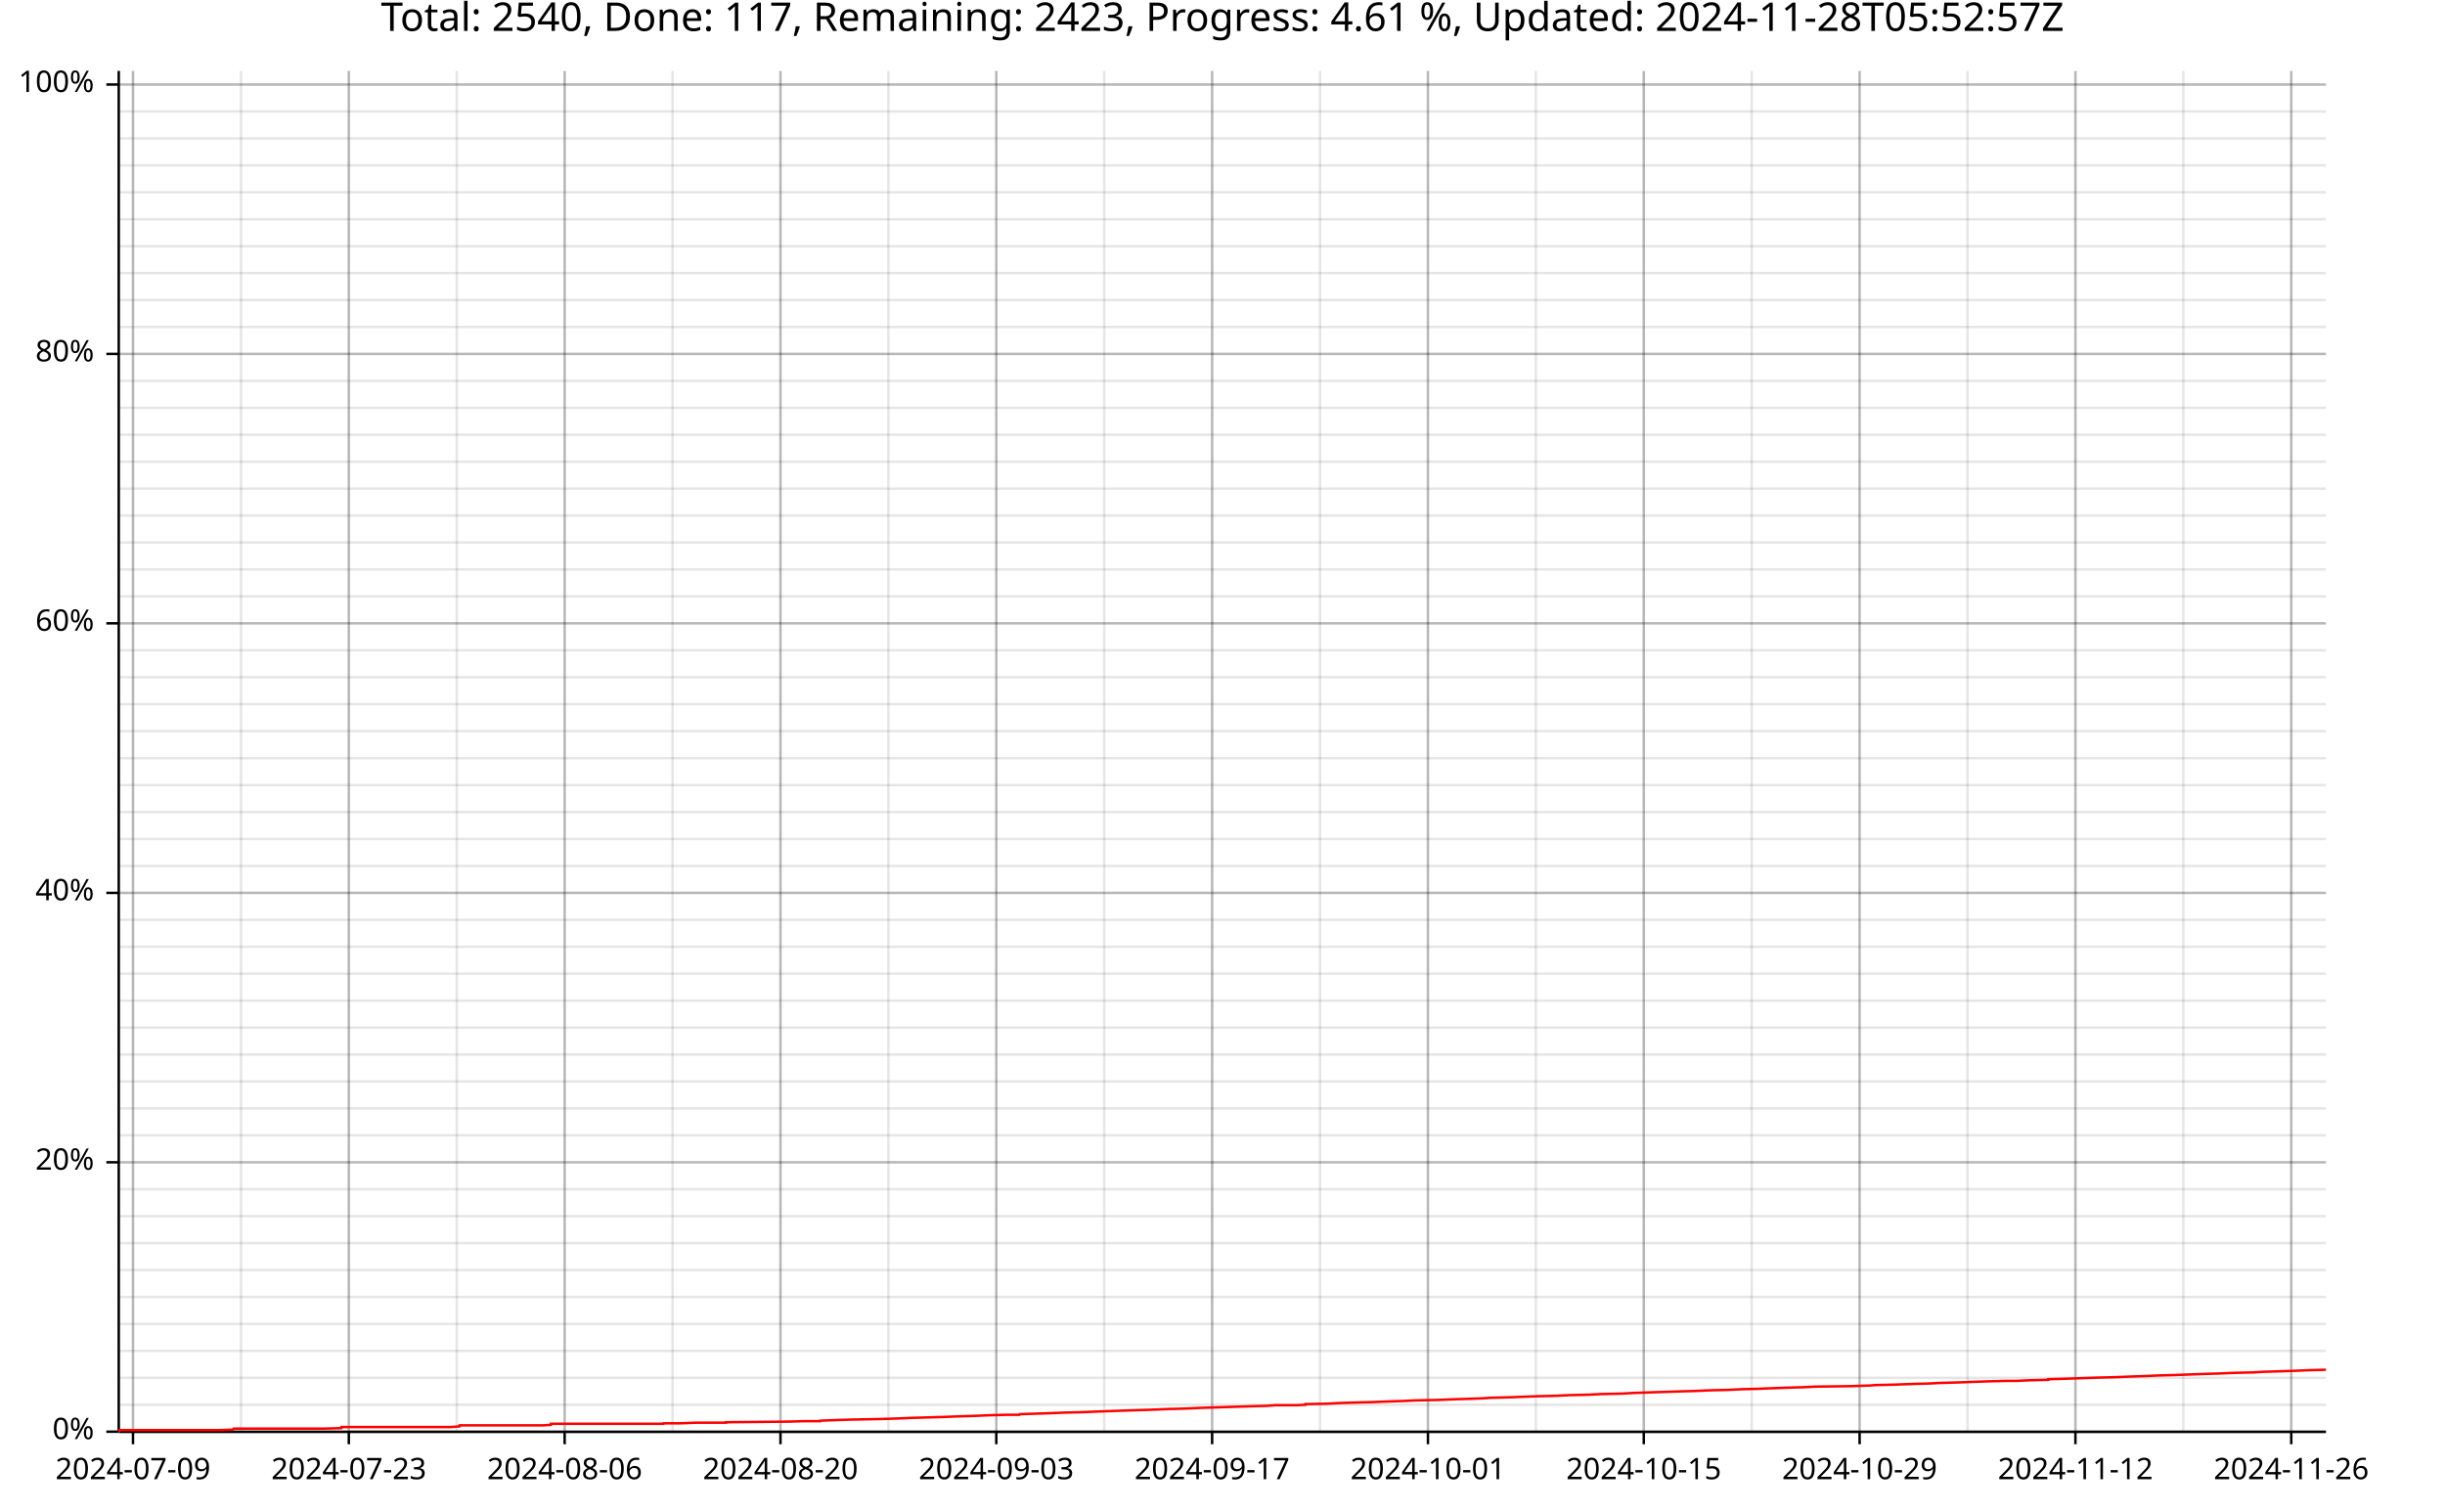
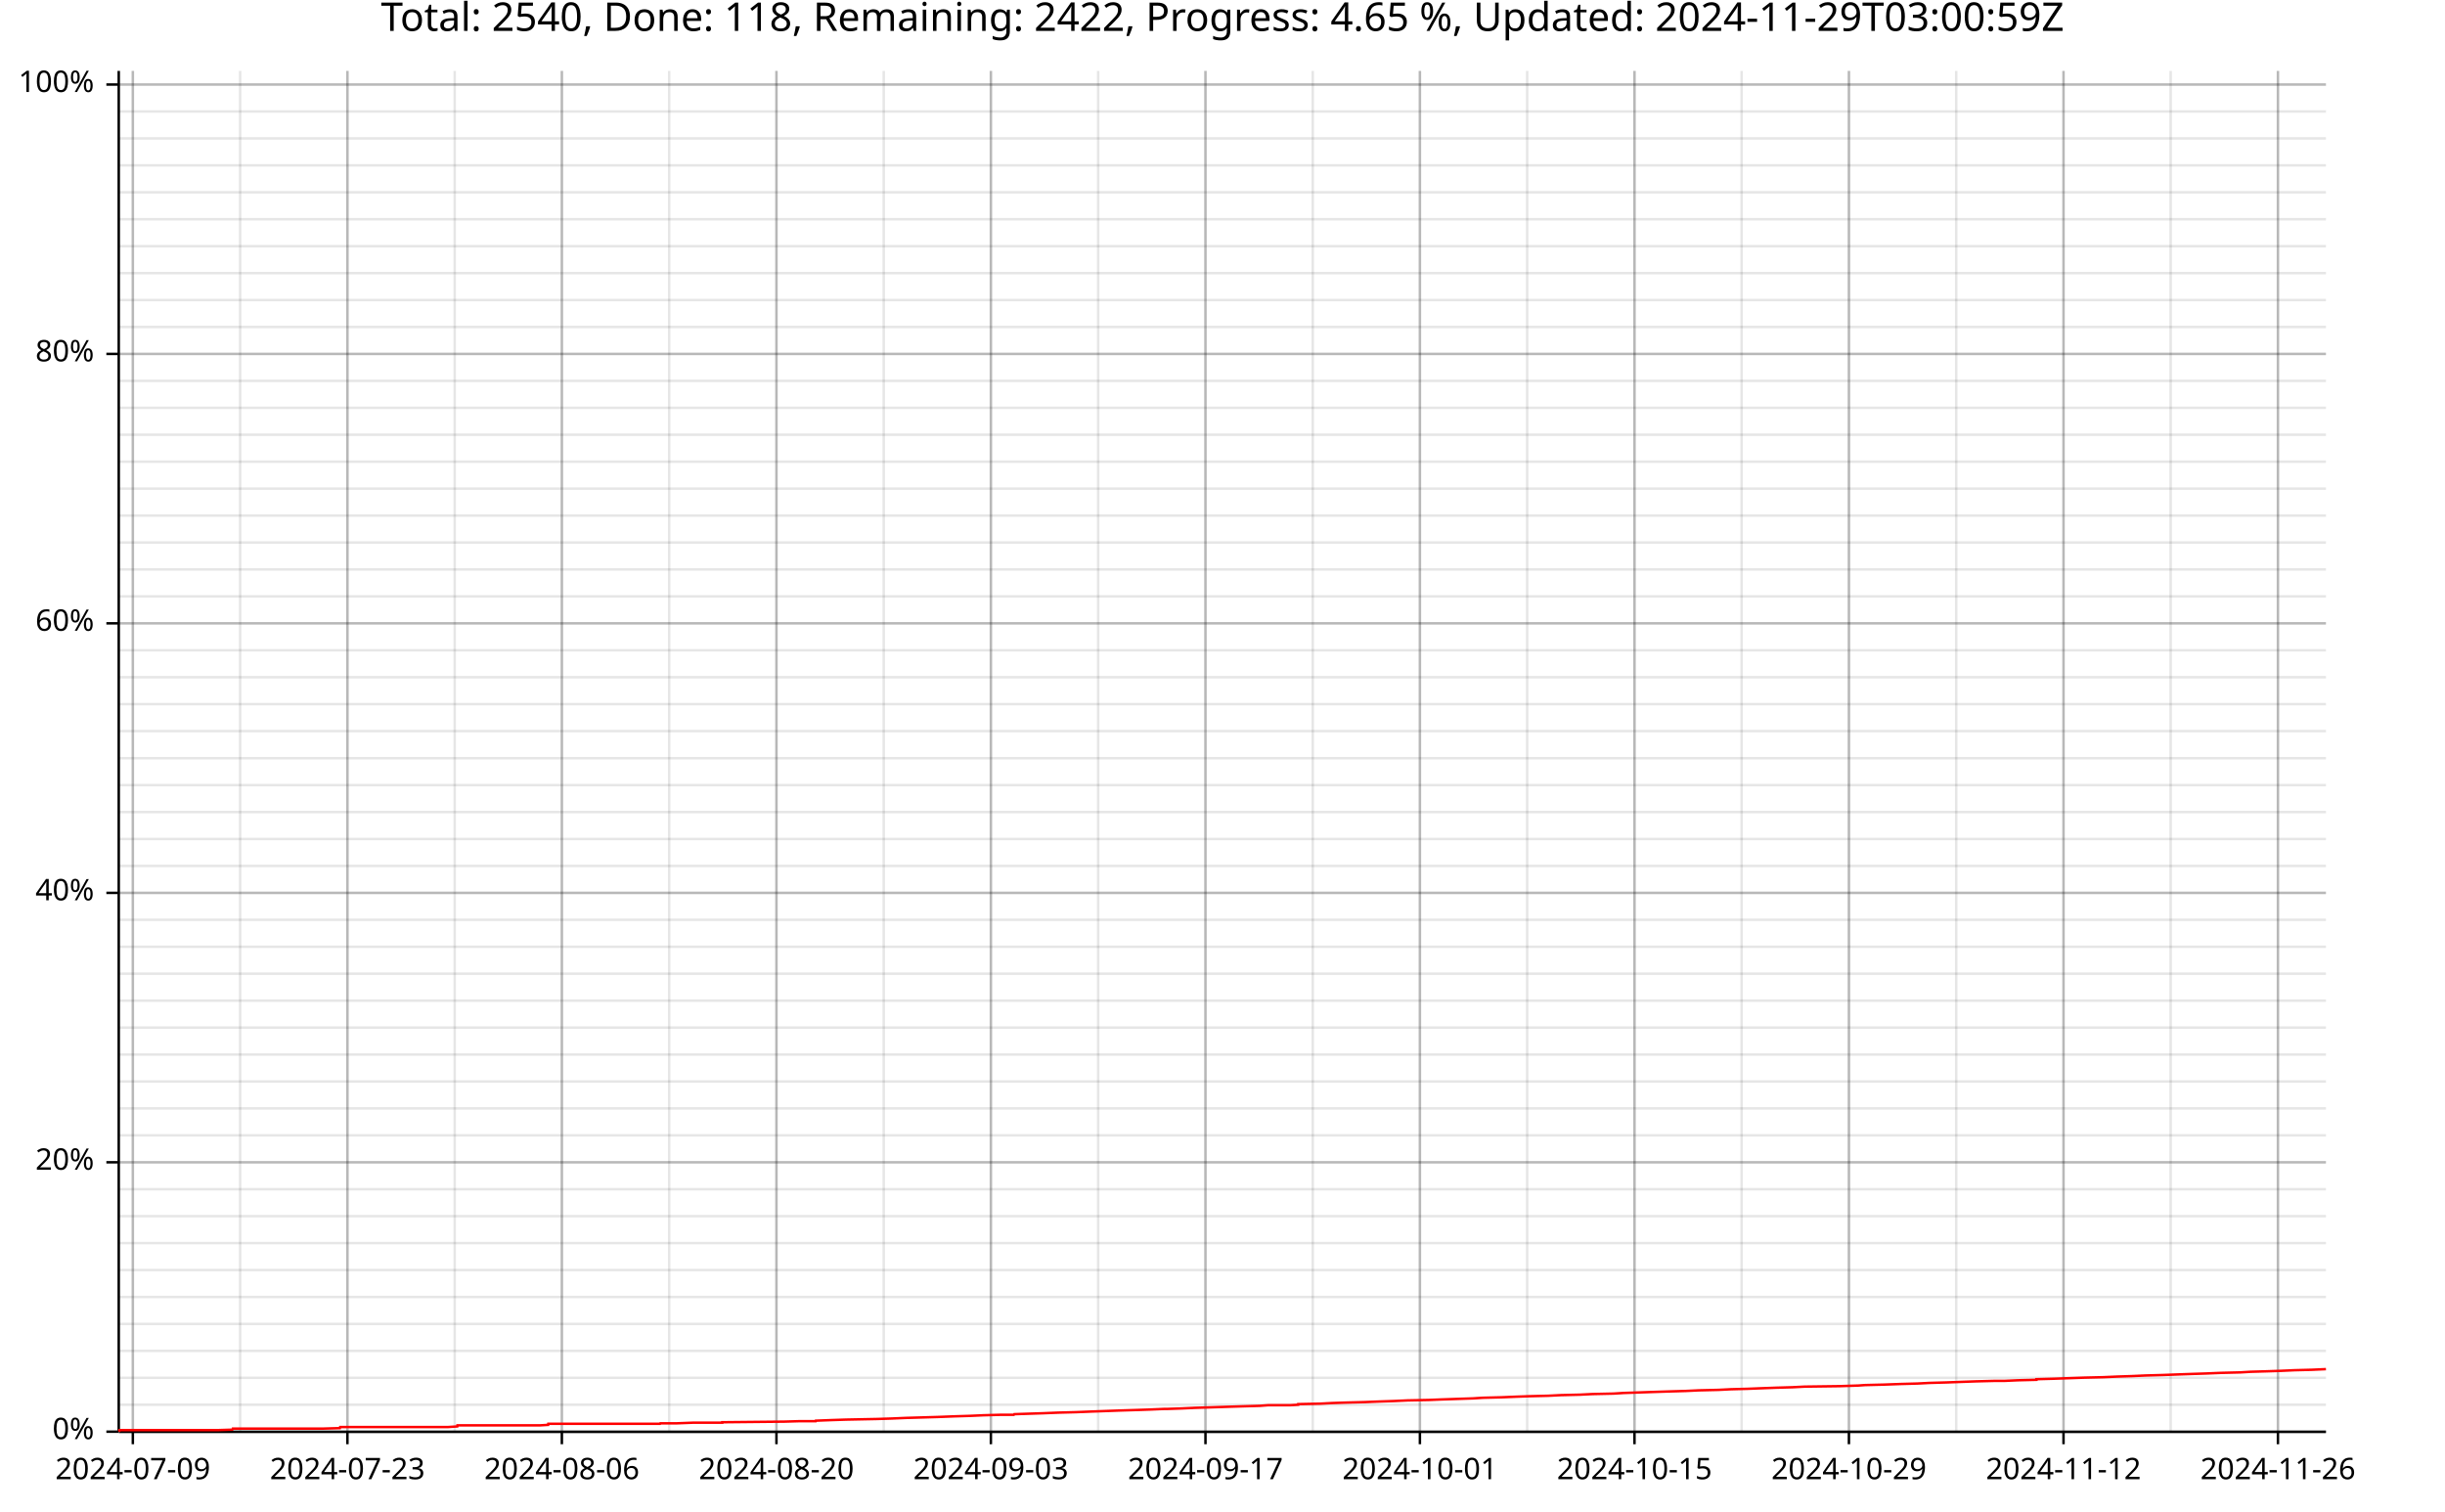
<svg xmlns="http://www.w3.org/2000/svg" width="987" height="610" viewBox="0 0 15792 9760">
  <text x="7896" y="5" dy="0.76em" text-anchor="middle" font-family="sans-serif" font-size="256" opacity="1" fill="#000000">
- Total: 2540, Done: 117, Remaining: 2423, Progress: 4.61 %, Updated: 2024-11-28T05:52:57Z
+ Total: 2540, Done: 118, Remaining: 2422, Progress: 4.65 %, Updated: 2024-11-29T03:00:59Z
</text>
-   <line opacity="0.1" stroke="#000000" stroke-width="16" x1="859" y1="9247" x2="859" y2="458" />
-   <line opacity="0.1" stroke="#000000" stroke-width="16" x1="1556" y1="9247" x2="1556" y2="458" />
-   <line opacity="0.1" stroke="#000000" stroke-width="16" x1="2253" y1="9247" x2="2253" y2="458" />
-   <line opacity="0.1" stroke="#000000" stroke-width="16" x1="2950" y1="9247" x2="2950" y2="458" />
-   <line opacity="0.1" stroke="#000000" stroke-width="16" x1="3647" y1="9247" x2="3647" y2="458" />
-   <line opacity="0.1" stroke="#000000" stroke-width="16" x1="4344" y1="9247" x2="4344" y2="458" />
-   <line opacity="0.1" stroke="#000000" stroke-width="16" x1="5041" y1="9247" x2="5041" y2="458" />
-   <line opacity="0.1" stroke="#000000" stroke-width="16" x1="5738" y1="9247" x2="5738" y2="458" />
-   <line opacity="0.1" stroke="#000000" stroke-width="16" x1="6435" y1="9247" x2="6435" y2="458" />
-   <line opacity="0.1" stroke="#000000" stroke-width="16" x1="7132" y1="9247" x2="7132" y2="458" />
-   <line opacity="0.1" stroke="#000000" stroke-width="16" x1="7829" y1="9247" x2="7829" y2="458" />
-   <line opacity="0.1" stroke="#000000" stroke-width="16" x1="8526" y1="9247" x2="8526" y2="458" />
-   <line opacity="0.1" stroke="#000000" stroke-width="16" x1="9223" y1="9247" x2="9223" y2="458" />
-   <line opacity="0.1" stroke="#000000" stroke-width="16" x1="9920" y1="9247" x2="9920" y2="458" />
-   <line opacity="0.1" stroke="#000000" stroke-width="16" x1="10617" y1="9247" x2="10617" y2="458" />
-   <line opacity="0.1" stroke="#000000" stroke-width="16" x1="11314" y1="9247" x2="11314" y2="458" />
-   <line opacity="0.1" stroke="#000000" stroke-width="16" x1="12011" y1="9247" x2="12011" y2="458" />
-   <line opacity="0.1" stroke="#000000" stroke-width="16" x1="12708" y1="9247" x2="12708" y2="458" />
-   <line opacity="0.1" stroke="#000000" stroke-width="16" x1="13405" y1="9247" x2="13405" y2="458" />
-   <line opacity="0.1" stroke="#000000" stroke-width="16" x1="14102" y1="9247" x2="14102" y2="458" />
-   <line opacity="0.1" stroke="#000000" stroke-width="16" x1="14799" y1="9247" x2="14799" y2="458" />
+   <line opacity="0.1" stroke="#000000" stroke-width="16" x1="858" y1="9247" x2="858" y2="458" />
+   <line opacity="0.1" stroke="#000000" stroke-width="16" x1="1551" y1="9247" x2="1551" y2="458" />
+   <line opacity="0.1" stroke="#000000" stroke-width="16" x1="2244" y1="9247" x2="2244" y2="458" />
+   <line opacity="0.1" stroke="#000000" stroke-width="16" x1="2937" y1="9247" x2="2937" y2="458" />
+   <line opacity="0.1" stroke="#000000" stroke-width="16" x1="3629" y1="9247" x2="3629" y2="458" />
+   <line opacity="0.1" stroke="#000000" stroke-width="16" x1="4322" y1="9247" x2="4322" y2="458" />
+   <line opacity="0.1" stroke="#000000" stroke-width="16" x1="5015" y1="9247" x2="5015" y2="458" />
+   <line opacity="0.1" stroke="#000000" stroke-width="16" x1="5708" y1="9247" x2="5708" y2="458" />
+   <line opacity="0.1" stroke="#000000" stroke-width="16" x1="6400" y1="9247" x2="6400" y2="458" />
+   <line opacity="0.1" stroke="#000000" stroke-width="16" x1="7093" y1="9247" x2="7093" y2="458" />
+   <line opacity="0.1" stroke="#000000" stroke-width="16" x1="7786" y1="9247" x2="7786" y2="458" />
+   <line opacity="0.1" stroke="#000000" stroke-width="16" x1="8479" y1="9247" x2="8479" y2="458" />
+   <line opacity="0.1" stroke="#000000" stroke-width="16" x1="9171" y1="9247" x2="9171" y2="458" />
+   <line opacity="0.1" stroke="#000000" stroke-width="16" x1="9864" y1="9247" x2="9864" y2="458" />
+   <line opacity="0.1" stroke="#000000" stroke-width="16" x1="10557" y1="9247" x2="10557" y2="458" />
+   <line opacity="0.1" stroke="#000000" stroke-width="16" x1="11249" y1="9247" x2="11249" y2="458" />
+   <line opacity="0.1" stroke="#000000" stroke-width="16" x1="11942" y1="9247" x2="11942" y2="458" />
+   <line opacity="0.1" stroke="#000000" stroke-width="16" x1="12635" y1="9247" x2="12635" y2="458" />
+   <line opacity="0.1" stroke="#000000" stroke-width="16" x1="13328" y1="9247" x2="13328" y2="458" />
+   <line opacity="0.1" stroke="#000000" stroke-width="16" x1="14020" y1="9247" x2="14020" y2="458" />
+   <line opacity="0.1" stroke="#000000" stroke-width="16" x1="14713" y1="9247" x2="14713" y2="458" />
  <line opacity="0.1" stroke="#000000" stroke-width="16" x1="768" y1="9247" x2="15023" y2="9247" />
  <line opacity="0.1" stroke="#000000" stroke-width="16" x1="768" y1="9073" x2="15023" y2="9073" />
  <line opacity="0.1" stroke="#000000" stroke-width="16" x1="768" y1="8899" x2="15023" y2="8899" />
  <line opacity="0.1" stroke="#000000" stroke-width="16" x1="768" y1="8725" x2="15023" y2="8725" />
  <line opacity="0.1" stroke="#000000" stroke-width="16" x1="768" y1="8551" x2="15023" y2="8551" />
  <line opacity="0.1" stroke="#000000" stroke-width="16" x1="768" y1="8377" x2="15023" y2="8377" />
  <line opacity="0.1" stroke="#000000" stroke-width="16" x1="768" y1="8203" x2="15023" y2="8203" />
  <line opacity="0.1" stroke="#000000" stroke-width="16" x1="768" y1="8029" x2="15023" y2="8029" />
  <line opacity="0.1" stroke="#000000" stroke-width="16" x1="768" y1="7855" x2="15023" y2="7855" />
  <line opacity="0.1" stroke="#000000" stroke-width="16" x1="768" y1="7681" x2="15023" y2="7681" />
  <line opacity="0.1" stroke="#000000" stroke-width="16" x1="768" y1="7507" x2="15023" y2="7507" />
  <line opacity="0.1" stroke="#000000" stroke-width="16" x1="768" y1="7333" x2="15023" y2="7333" />
  <line opacity="0.1" stroke="#000000" stroke-width="16" x1="768" y1="7159" x2="15023" y2="7159" />
  <line opacity="0.1" stroke="#000000" stroke-width="16" x1="768" y1="6985" x2="15023" y2="6985" />
  <line opacity="0.1" stroke="#000000" stroke-width="16" x1="768" y1="6811" x2="15023" y2="6811" />
  <line opacity="0.1" stroke="#000000" stroke-width="16" x1="768" y1="6637" x2="15023" y2="6637" />
  <line opacity="0.1" stroke="#000000" stroke-width="16" x1="768" y1="6463" x2="15023" y2="6463" />
  <line opacity="0.1" stroke="#000000" stroke-width="16" x1="768" y1="6289" x2="15023" y2="6289" />
  <line opacity="0.1" stroke="#000000" stroke-width="16" x1="768" y1="6115" x2="15023" y2="6115" />
  <line opacity="0.1" stroke="#000000" stroke-width="16" x1="768" y1="5941" x2="15023" y2="5941" />
  <line opacity="0.1" stroke="#000000" stroke-width="16" x1="768" y1="5767" x2="15023" y2="5767" />
  <line opacity="0.1" stroke="#000000" stroke-width="16" x1="768" y1="5593" x2="15023" y2="5593" />
  <line opacity="0.1" stroke="#000000" stroke-width="16" x1="768" y1="5419" x2="15023" y2="5419" />
  <line opacity="0.1" stroke="#000000" stroke-width="16" x1="768" y1="5245" x2="15023" y2="5245" />
  <line opacity="0.1" stroke="#000000" stroke-width="16" x1="768" y1="5071" x2="15023" y2="5071" />
  <line opacity="0.1" stroke="#000000" stroke-width="16" x1="768" y1="4897" x2="15023" y2="4897" />
  <line opacity="0.1" stroke="#000000" stroke-width="16" x1="768" y1="4722" x2="15023" y2="4722" />
  <line opacity="0.1" stroke="#000000" stroke-width="16" x1="768" y1="4548" x2="15023" y2="4548" />
  <line opacity="0.1" stroke="#000000" stroke-width="16" x1="768" y1="4374" x2="15023" y2="4374" />
  <line opacity="0.1" stroke="#000000" stroke-width="16" x1="768" y1="4200" x2="15023" y2="4200" />
  <line opacity="0.1" stroke="#000000" stroke-width="16" x1="768" y1="4026" x2="15023" y2="4026" />
  <line opacity="0.1" stroke="#000000" stroke-width="16" x1="768" y1="3852" x2="15023" y2="3852" />
  <line opacity="0.1" stroke="#000000" stroke-width="16" x1="768" y1="3678" x2="15023" y2="3678" />
  <line opacity="0.1" stroke="#000000" stroke-width="16" x1="768" y1="3504" x2="15023" y2="3504" />
  <line opacity="0.1" stroke="#000000" stroke-width="16" x1="768" y1="3330" x2="15023" y2="3330" />
  <line opacity="0.1" stroke="#000000" stroke-width="16" x1="768" y1="3156" x2="15023" y2="3156" />
  <line opacity="0.1" stroke="#000000" stroke-width="16" x1="768" y1="2982" x2="15023" y2="2982" />
  <line opacity="0.1" stroke="#000000" stroke-width="16" x1="768" y1="2808" x2="15023" y2="2808" />
  <line opacity="0.1" stroke="#000000" stroke-width="16" x1="768" y1="2634" x2="15023" y2="2634" />
  <line opacity="0.1" stroke="#000000" stroke-width="16" x1="768" y1="2460" x2="15023" y2="2460" />
  <line opacity="0.1" stroke="#000000" stroke-width="16" x1="768" y1="2286" x2="15023" y2="2286" />
  <line opacity="0.1" stroke="#000000" stroke-width="16" x1="768" y1="2112" x2="15023" y2="2112" />
  <line opacity="0.1" stroke="#000000" stroke-width="16" x1="768" y1="1938" x2="15023" y2="1938" />
  <line opacity="0.1" stroke="#000000" stroke-width="16" x1="768" y1="1764" x2="15023" y2="1764" />
  <line opacity="0.1" stroke="#000000" stroke-width="16" x1="768" y1="1590" x2="15023" y2="1590" />
  <line opacity="0.1" stroke="#000000" stroke-width="16" x1="768" y1="1416" x2="15023" y2="1416" />
  <line opacity="0.1" stroke="#000000" stroke-width="16" x1="768" y1="1242" x2="15023" y2="1242" />
  <line opacity="0.1" stroke="#000000" stroke-width="16" x1="768" y1="1068" x2="15023" y2="1068" />
  <line opacity="0.1" stroke="#000000" stroke-width="16" x1="768" y1="894" x2="15023" y2="894" />
  <line opacity="0.1" stroke="#000000" stroke-width="16" x1="768" y1="720" x2="15023" y2="720" />
  <line opacity="0.1" stroke="#000000" stroke-width="16" x1="768" y1="546" x2="15023" y2="546" />
-   <line opacity="0.2" stroke="#000000" stroke-width="16" x1="859" y1="9247" x2="859" y2="458" />
-   <line opacity="0.2" stroke="#000000" stroke-width="16" x1="2253" y1="9247" x2="2253" y2="458" />
-   <line opacity="0.2" stroke="#000000" stroke-width="16" x1="3647" y1="9247" x2="3647" y2="458" />
-   <line opacity="0.2" stroke="#000000" stroke-width="16" x1="5041" y1="9247" x2="5041" y2="458" />
-   <line opacity="0.2" stroke="#000000" stroke-width="16" x1="6435" y1="9247" x2="6435" y2="458" />
-   <line opacity="0.2" stroke="#000000" stroke-width="16" x1="7829" y1="9247" x2="7829" y2="458" />
-   <line opacity="0.2" stroke="#000000" stroke-width="16" x1="9223" y1="9247" x2="9223" y2="458" />
-   <line opacity="0.2" stroke="#000000" stroke-width="16" x1="10617" y1="9247" x2="10617" y2="458" />
-   <line opacity="0.2" stroke="#000000" stroke-width="16" x1="12011" y1="9247" x2="12011" y2="458" />
-   <line opacity="0.2" stroke="#000000" stroke-width="16" x1="13405" y1="9247" x2="13405" y2="458" />
-   <line opacity="0.2" stroke="#000000" stroke-width="16" x1="14799" y1="9247" x2="14799" y2="458" />
+   <line opacity="0.2" stroke="#000000" stroke-width="16" x1="858" y1="9247" x2="858" y2="458" />
+   <line opacity="0.2" stroke="#000000" stroke-width="16" x1="2244" y1="9247" x2="2244" y2="458" />
+   <line opacity="0.2" stroke="#000000" stroke-width="16" x1="3629" y1="9247" x2="3629" y2="458" />
+   <line opacity="0.2" stroke="#000000" stroke-width="16" x1="5015" y1="9247" x2="5015" y2="458" />
+   <line opacity="0.2" stroke="#000000" stroke-width="16" x1="6400" y1="9247" x2="6400" y2="458" />
+   <line opacity="0.2" stroke="#000000" stroke-width="16" x1="7786" y1="9247" x2="7786" y2="458" />
+   <line opacity="0.2" stroke="#000000" stroke-width="16" x1="9171" y1="9247" x2="9171" y2="458" />
+   <line opacity="0.2" stroke="#000000" stroke-width="16" x1="10557" y1="9247" x2="10557" y2="458" />
+   <line opacity="0.2" stroke="#000000" stroke-width="16" x1="11942" y1="9247" x2="11942" y2="458" />
+   <line opacity="0.2" stroke="#000000" stroke-width="16" x1="13328" y1="9247" x2="13328" y2="458" />
+   <line opacity="0.2" stroke="#000000" stroke-width="16" x1="14713" y1="9247" x2="14713" y2="458" />
  <line opacity="0.2" stroke="#000000" stroke-width="16" x1="768" y1="9247" x2="15023" y2="9247" />
  <line opacity="0.2" stroke="#000000" stroke-width="16" x1="768" y1="7507" x2="15023" y2="7507" />
  <line opacity="0.2" stroke="#000000" stroke-width="16" x1="768" y1="5767" x2="15023" y2="5767" />
  <line opacity="0.2" stroke="#000000" stroke-width="16" x1="768" y1="4026" x2="15023" y2="4026" />
  <line opacity="0.2" stroke="#000000" stroke-width="16" x1="768" y1="2286" x2="15023" y2="2286" />
  <line opacity="0.2" stroke="#000000" stroke-width="16" x1="768" y1="546" x2="15023" y2="546" />
  <polyline fill="none" opacity="1" stroke="#000000" stroke-width="16" points="767,458 767,9247 " />
  <text x="608" y="9247" dy="0.5ex" text-anchor="end" font-family="sans-serif" font-size="192" opacity="1" fill="#000000">
0%
</text>
  <polyline fill="none" opacity="1" stroke="#000000" stroke-width="16" points="687,9247 767,9247 " />
  <text x="608" y="7507" dy="0.5ex" text-anchor="end" font-family="sans-serif" font-size="192" opacity="1" fill="#000000">
20%
</text>
  <polyline fill="none" opacity="1" stroke="#000000" stroke-width="16" points="687,7507 767,7507 " />
  <text x="608" y="5767" dy="0.5ex" text-anchor="end" font-family="sans-serif" font-size="192" opacity="1" fill="#000000">
40%
</text>
  <polyline fill="none" opacity="1" stroke="#000000" stroke-width="16" points="687,5767 767,5767 " />
  <text x="608" y="4026" dy="0.5ex" text-anchor="end" font-family="sans-serif" font-size="192" opacity="1" fill="#000000">
60%
</text>
  <polyline fill="none" opacity="1" stroke="#000000" stroke-width="16" points="687,4026 767,4026 " />
  <text x="608" y="2286" dy="0.5ex" text-anchor="end" font-family="sans-serif" font-size="192" opacity="1" fill="#000000">
80%
</text>
  <polyline fill="none" opacity="1" stroke="#000000" stroke-width="16" points="687,2286 767,2286 " />
  <text x="608" y="546" dy="0.5ex" text-anchor="end" font-family="sans-serif" font-size="192" opacity="1" fill="#000000">
100%
</text>
  <polyline fill="none" opacity="1" stroke="#000000" stroke-width="16" points="687,546 767,546 " />
  <polyline fill="none" opacity="1" stroke="#000000" stroke-width="16" points="768,9248 15023,9248 " />
-   <text x="859" y="9408" dy="0.76em" text-anchor="middle" font-family="sans-serif" font-size="192" opacity="1" fill="#000000">
+   <text x="858" y="9408" dy="0.76em" text-anchor="middle" font-family="sans-serif" font-size="192" opacity="1" fill="#000000">
2024-07-09
</text>
-   <polyline fill="none" opacity="1" stroke="#000000" stroke-width="16" points="859,9248 859,9328 " />
-   <text x="2253" y="9408" dy="0.76em" text-anchor="middle" font-family="sans-serif" font-size="192" opacity="1" fill="#000000">
+   <polyline fill="none" opacity="1" stroke="#000000" stroke-width="16" points="858,9248 858,9328 " />
+   <text x="2244" y="9408" dy="0.76em" text-anchor="middle" font-family="sans-serif" font-size="192" opacity="1" fill="#000000">
2024-07-23
</text>
-   <polyline fill="none" opacity="1" stroke="#000000" stroke-width="16" points="2253,9248 2253,9328 " />
-   <text x="3647" y="9408" dy="0.76em" text-anchor="middle" font-family="sans-serif" font-size="192" opacity="1" fill="#000000">
+   <polyline fill="none" opacity="1" stroke="#000000" stroke-width="16" points="2244,9248 2244,9328 " />
+   <text x="3629" y="9408" dy="0.76em" text-anchor="middle" font-family="sans-serif" font-size="192" opacity="1" fill="#000000">
2024-08-06
</text>
-   <polyline fill="none" opacity="1" stroke="#000000" stroke-width="16" points="3647,9248 3647,9328 " />
-   <text x="5041" y="9408" dy="0.76em" text-anchor="middle" font-family="sans-serif" font-size="192" opacity="1" fill="#000000">
+   <polyline fill="none" opacity="1" stroke="#000000" stroke-width="16" points="3629,9248 3629,9328 " />
+   <text x="5015" y="9408" dy="0.76em" text-anchor="middle" font-family="sans-serif" font-size="192" opacity="1" fill="#000000">
2024-08-20
</text>
-   <polyline fill="none" opacity="1" stroke="#000000" stroke-width="16" points="5041,9248 5041,9328 " />
-   <text x="6435" y="9408" dy="0.76em" text-anchor="middle" font-family="sans-serif" font-size="192" opacity="1" fill="#000000">
+   <polyline fill="none" opacity="1" stroke="#000000" stroke-width="16" points="5015,9248 5015,9328 " />
+   <text x="6400" y="9408" dy="0.76em" text-anchor="middle" font-family="sans-serif" font-size="192" opacity="1" fill="#000000">
2024-09-03
</text>
-   <polyline fill="none" opacity="1" stroke="#000000" stroke-width="16" points="6435,9248 6435,9328 " />
-   <text x="7829" y="9408" dy="0.76em" text-anchor="middle" font-family="sans-serif" font-size="192" opacity="1" fill="#000000">
+   <polyline fill="none" opacity="1" stroke="#000000" stroke-width="16" points="6400,9248 6400,9328 " />
+   <text x="7786" y="9408" dy="0.76em" text-anchor="middle" font-family="sans-serif" font-size="192" opacity="1" fill="#000000">
2024-09-17
</text>
-   <polyline fill="none" opacity="1" stroke="#000000" stroke-width="16" points="7829,9248 7829,9328 " />
-   <text x="9223" y="9408" dy="0.76em" text-anchor="middle" font-family="sans-serif" font-size="192" opacity="1" fill="#000000">
+   <polyline fill="none" opacity="1" stroke="#000000" stroke-width="16" points="7786,9248 7786,9328 " />
+   <text x="9171" y="9408" dy="0.76em" text-anchor="middle" font-family="sans-serif" font-size="192" opacity="1" fill="#000000">
2024-10-01
</text>
-   <polyline fill="none" opacity="1" stroke="#000000" stroke-width="16" points="9223,9248 9223,9328 " />
-   <text x="10617" y="9408" dy="0.76em" text-anchor="middle" font-family="sans-serif" font-size="192" opacity="1" fill="#000000">
+   <polyline fill="none" opacity="1" stroke="#000000" stroke-width="16" points="9171,9248 9171,9328 " />
+   <text x="10557" y="9408" dy="0.76em" text-anchor="middle" font-family="sans-serif" font-size="192" opacity="1" fill="#000000">
2024-10-15
</text>
-   <polyline fill="none" opacity="1" stroke="#000000" stroke-width="16" points="10617,9248 10617,9328 " />
-   <text x="12011" y="9408" dy="0.76em" text-anchor="middle" font-family="sans-serif" font-size="192" opacity="1" fill="#000000">
+   <polyline fill="none" opacity="1" stroke="#000000" stroke-width="16" points="10557,9248 10557,9328 " />
+   <text x="11942" y="9408" dy="0.76em" text-anchor="middle" font-family="sans-serif" font-size="192" opacity="1" fill="#000000">
2024-10-29
</text>
-   <polyline fill="none" opacity="1" stroke="#000000" stroke-width="16" points="12011,9248 12011,9328 " />
-   <text x="13405" y="9408" dy="0.76em" text-anchor="middle" font-family="sans-serif" font-size="192" opacity="1" fill="#000000">
+   <polyline fill="none" opacity="1" stroke="#000000" stroke-width="16" points="11942,9248 11942,9328 " />
+   <text x="13328" y="9408" dy="0.76em" text-anchor="middle" font-family="sans-serif" font-size="192" opacity="1" fill="#000000">
2024-11-12
</text>
-   <polyline fill="none" opacity="1" stroke="#000000" stroke-width="16" points="13405,9248 13405,9328 " />
-   <text x="14799" y="9408" dy="0.76em" text-anchor="middle" font-family="sans-serif" font-size="192" opacity="1" fill="#000000">
+   <polyline fill="none" opacity="1" stroke="#000000" stroke-width="16" points="13328,9248 13328,9328 " />
+   <text x="14713" y="9408" dy="0.76em" text-anchor="middle" font-family="sans-serif" font-size="192" opacity="1" fill="#000000">
2024-11-26
</text>
-   <polyline fill="none" opacity="1" stroke="#000000" stroke-width="16" points="14799,9248 14799,9328 " />
-   <polyline fill="none" opacity="1" stroke="#FF0000" stroke-width="16" points="768,9247 770,9244 770,9241 771,9237 908,9237 1007,9237 1106,9237 1212,9237 1307,9237 1407,9237 1505,9234 1505,9234 1507,9230 1507,9230 1509,9227 1610,9227 1709,9227 1711,9227 1810,9227 1909,9227 2099,9227 2100,9227 2204,9224 2204,9220 2205,9217 2307,9217 2407,9217 2591,9217 2592,9217 2701,9217 2907,9217 2907,9217 2967,9213 2968,9210 2969,9210 2969,9206 3003,9206 3003,9206 3103,9206 3206,9206 3302,9206 3400,9206 3507,9206 3557,9203 3557,9200 3558,9196 3700,9196 3804,9196 3899,9196 3995,9196 3995,9196 3997,9196 4098,9196 4186,9196 4186,9196 4285,9196 4286,9193 4286,9193 4286,9193 4394,9193 4495,9189 4496,9189 4578,9189 4689,9189 4689,9186 4689,9186 5091,9182 5091,9182 5195,9179 5195,9179 5296,9179 5297,9176 5297,9176 5401,9172 5401,9172 5493,9169 5493,9169 5694,9165 5694,9165 5694,9165 5790,9162 5790,9162 5883,9158 5883,9158 5988,9155 5988,9155 6091,9152 6091,9152 6194,9148 6194,9148 6294,9145 6294,9145 6385,9141 6385,9141 6385,9141 6495,9138 6495,9138 6581,9138 6584,9138 6586,9134 6586,9134 6677,9131 6677,9131 6772,9128 6772,9128 6870,9124 6870,9124 6987,9121 6987,9121 7086,9117 7086,9117 7169,9114 7169,9114 7279,9110 7280,9110 7379,9107 7379,9107 7468,9104 7468,9104 7562,9100 7562,9100 7581,9100 7672,9097 7672,9097 7759,9093 7759,9093 7858,9090 7858,9090 7978,9086 7978,9086 8077,9083 8077,9083 8184,9080 8184,9080 8184,9080 8237,9076 8237,9076 8378,9076 8432,9073 8432,9073 8432,9069 8432,9069 8577,9066 8577,9066 8652,9062 8652,9062 8743,9059 8743,9059 8861,9056 8861,9056 8964,9052 8964,9052 8964,9052 9057,9049 9057,9049 9143,9045 9143,9045 9287,9042 9287,9042 9358,9039 9358,9039 9477,9035 9477,9035 9568,9032 9568,9032 9631,9028 9631,9028 9752,9025 9752,9025 9850,9021 9850,9021 9933,9018 9933,9018 10056,9015 10056,9015 10137,9011 10137,9011 10262,9008 10262,9008 10343,9004 10343,9004 10481,9001 10481,9001 10546,8997 10546,8997 10635,8994 10635,8994 10635,8994 10635,8994 10635,8994 10635,8994 10723,8991 10723,8991 10847,8987 10847,8987 10952,8984 10952,8984 11036,8980 11036,8980 11162,8977 11162,8977 11243,8973 11243,8973 11355,8970 11355,8970 11430,8967 11430,8967 11538,8963 11644,8960 11644,8960 11723,8956 11948,8953 11948,8953 12072,8949 12115,8946 12237,8943 12346,8939 12457,8936 12535,8932 12645,8929 12753,8925 12753,8925 12837,8922 12837,8922 12954,8919 12954,8919 13020,8919 13109,8915 13109,8915 13229,8912 13229,8912 13229,8908 13229,8908 13340,8905 13341,8905 13455,8901 13455,8901 13541,8898 13541,8898 13665,8895 13665,8895 13757,8891 13757,8891 13850,8888 13850,8888 13940,8884 13940,8884 14049,8881 14049,8881 14157,8877 14157,8877 14242,8874 14242,8874 14335,8871 14335,8871 14432,8867 14432,8867 14555,8864 14555,8864 14622,8860 14622,8860 14728,8857 14728,8857 14817,8854 14817,8854 14907,8850 14907,8850 15023,8847 " />
+   <polyline fill="none" opacity="1" stroke="#000000" stroke-width="16" points="14713,9248 14713,9328 " />
+   <polyline fill="none" opacity="1" stroke="#FF0000" stroke-width="16" points="768,9247 770,9244 770,9241 771,9237 907,9237 1006,9237 1104,9237 1209,9237 1304,9237 1403,9237 1500,9234 1500,9234 1503,9230 1503,9230 1504,9227 1605,9227 1703,9227 1706,9227 1803,9227 1902,9227 2090,9227 2092,9227 2195,9224 2196,9220 2197,9217 2298,9217 2397,9217 2580,9217 2581,9217 2689,9217 2894,9217 2894,9217 2954,9213 2955,9210 2955,9210 2955,9206 2989,9206 2989,9206 3089,9206 3191,9206 3287,9206 3384,9206 3490,9206 3540,9203 3540,9200 3541,9196 3682,9196 3785,9196 3880,9196 3975,9196 3975,9196 3977,9196 4078,9196 4165,9196 4165,9196 4263,9196 4265,9193 4265,9193 4265,9193 4371,9193 4473,9189 4473,9189 4555,9189 4665,9189 4665,9186 4665,9186 5065,9182 5065,9182 5168,9179 5168,9179 5268,9179 5269,9176 5269,9176 5373,9172 5373,9172 5464,9169 5464,9169 5663,9165 5664,9165 5664,9165 5759,9162 5759,9162 5852,9158 5852,9158 5956,9155 5956,9155 6058,9152 6058,9152 6161,9148 6161,9148 6260,9145 6261,9145 6351,9141 6351,9141 6351,9141 6460,9138 6460,9138 6546,9138 6548,9138 6551,9134 6551,9134 6641,9131 6641,9131 6735,9128 6735,9128 6833,9124 6833,9124 6949,9121 6949,9121 7048,9117 7048,9117 7130,9114 7130,9114 7240,9110 7240,9110 7339,9107 7339,9107 7427,9104 7427,9104 7520,9100 7520,9100 7539,9100 7630,9097 7630,9097 7716,9093 7716,9093 7814,9090 7814,9090 7934,9086 7934,9086 8032,9083 8032,9083 8138,9080 8138,9080 8138,9080 8191,9076 8191,9076 8332,9076 8385,9073 8385,9073 8385,9069 8385,9069 8529,9066 8529,9066 8604,9062 8604,9062 8694,9059 8694,9059 8812,9056 8812,9056 8913,9052 8914,9052 8914,9052 9006,9049 9006,9049 9091,9045 9092,9045 9235,9042 9235,9042 9306,9039 9306,9039 9424,9035 9424,9035 9514,9032 9514,9032 9577,9028 9577,9028 9697,9025 9697,9025 9794,9021 9794,9021 9877,9018 9877,9018 10000,9015 10000,9015 10080,9011 10080,9011 10204,9008 10204,9008 10285,9004 10285,9004 10422,9001 10422,9001 10486,8997 10486,8997 10574,8994 10574,8994 10575,8994 10575,8994 10575,8994 10575,8994 10662,8991 10662,8991 10786,8987 10786,8987 10889,8984 10889,8984 10973,8980 10973,8980 11099,8977 11099,8977 11179,8973 11179,8973 11290,8970 11290,8970 11365,8967 11365,8967 11472,8963 11578,8960 11578,8960 11656,8956 11880,8953 11880,8953 12003,8949 12046,8946 12167,8943 12276,8939 12386,8936 12463,8932 12572,8929 12679,8925 12679,8925 12763,8922 12763,8922 12879,8919 12879,8919 12945,8919 13033,8915 13034,8915 13153,8912 13153,8912 13153,8908 13153,8908 13264,8905 13264,8905 13377,8901 13377,8901 13463,8898 13463,8898 13587,8895 13587,8895 13677,8891 13677,8891 13770,8888 13770,8888 13859,8884 13859,8884 13968,8881 13968,8881 14075,8877 14075,8877 14160,8874 14160,8874 14252,8871 14252,8871 14348,8867 14349,8867 14471,8864 14471,8864 14537,8860 14538,8860 14643,8857 14643,8857 14731,8854 14731,8854 14820,8850 14820,8850 14935,8847 14935,8847 15023,8843 " />
</svg>
